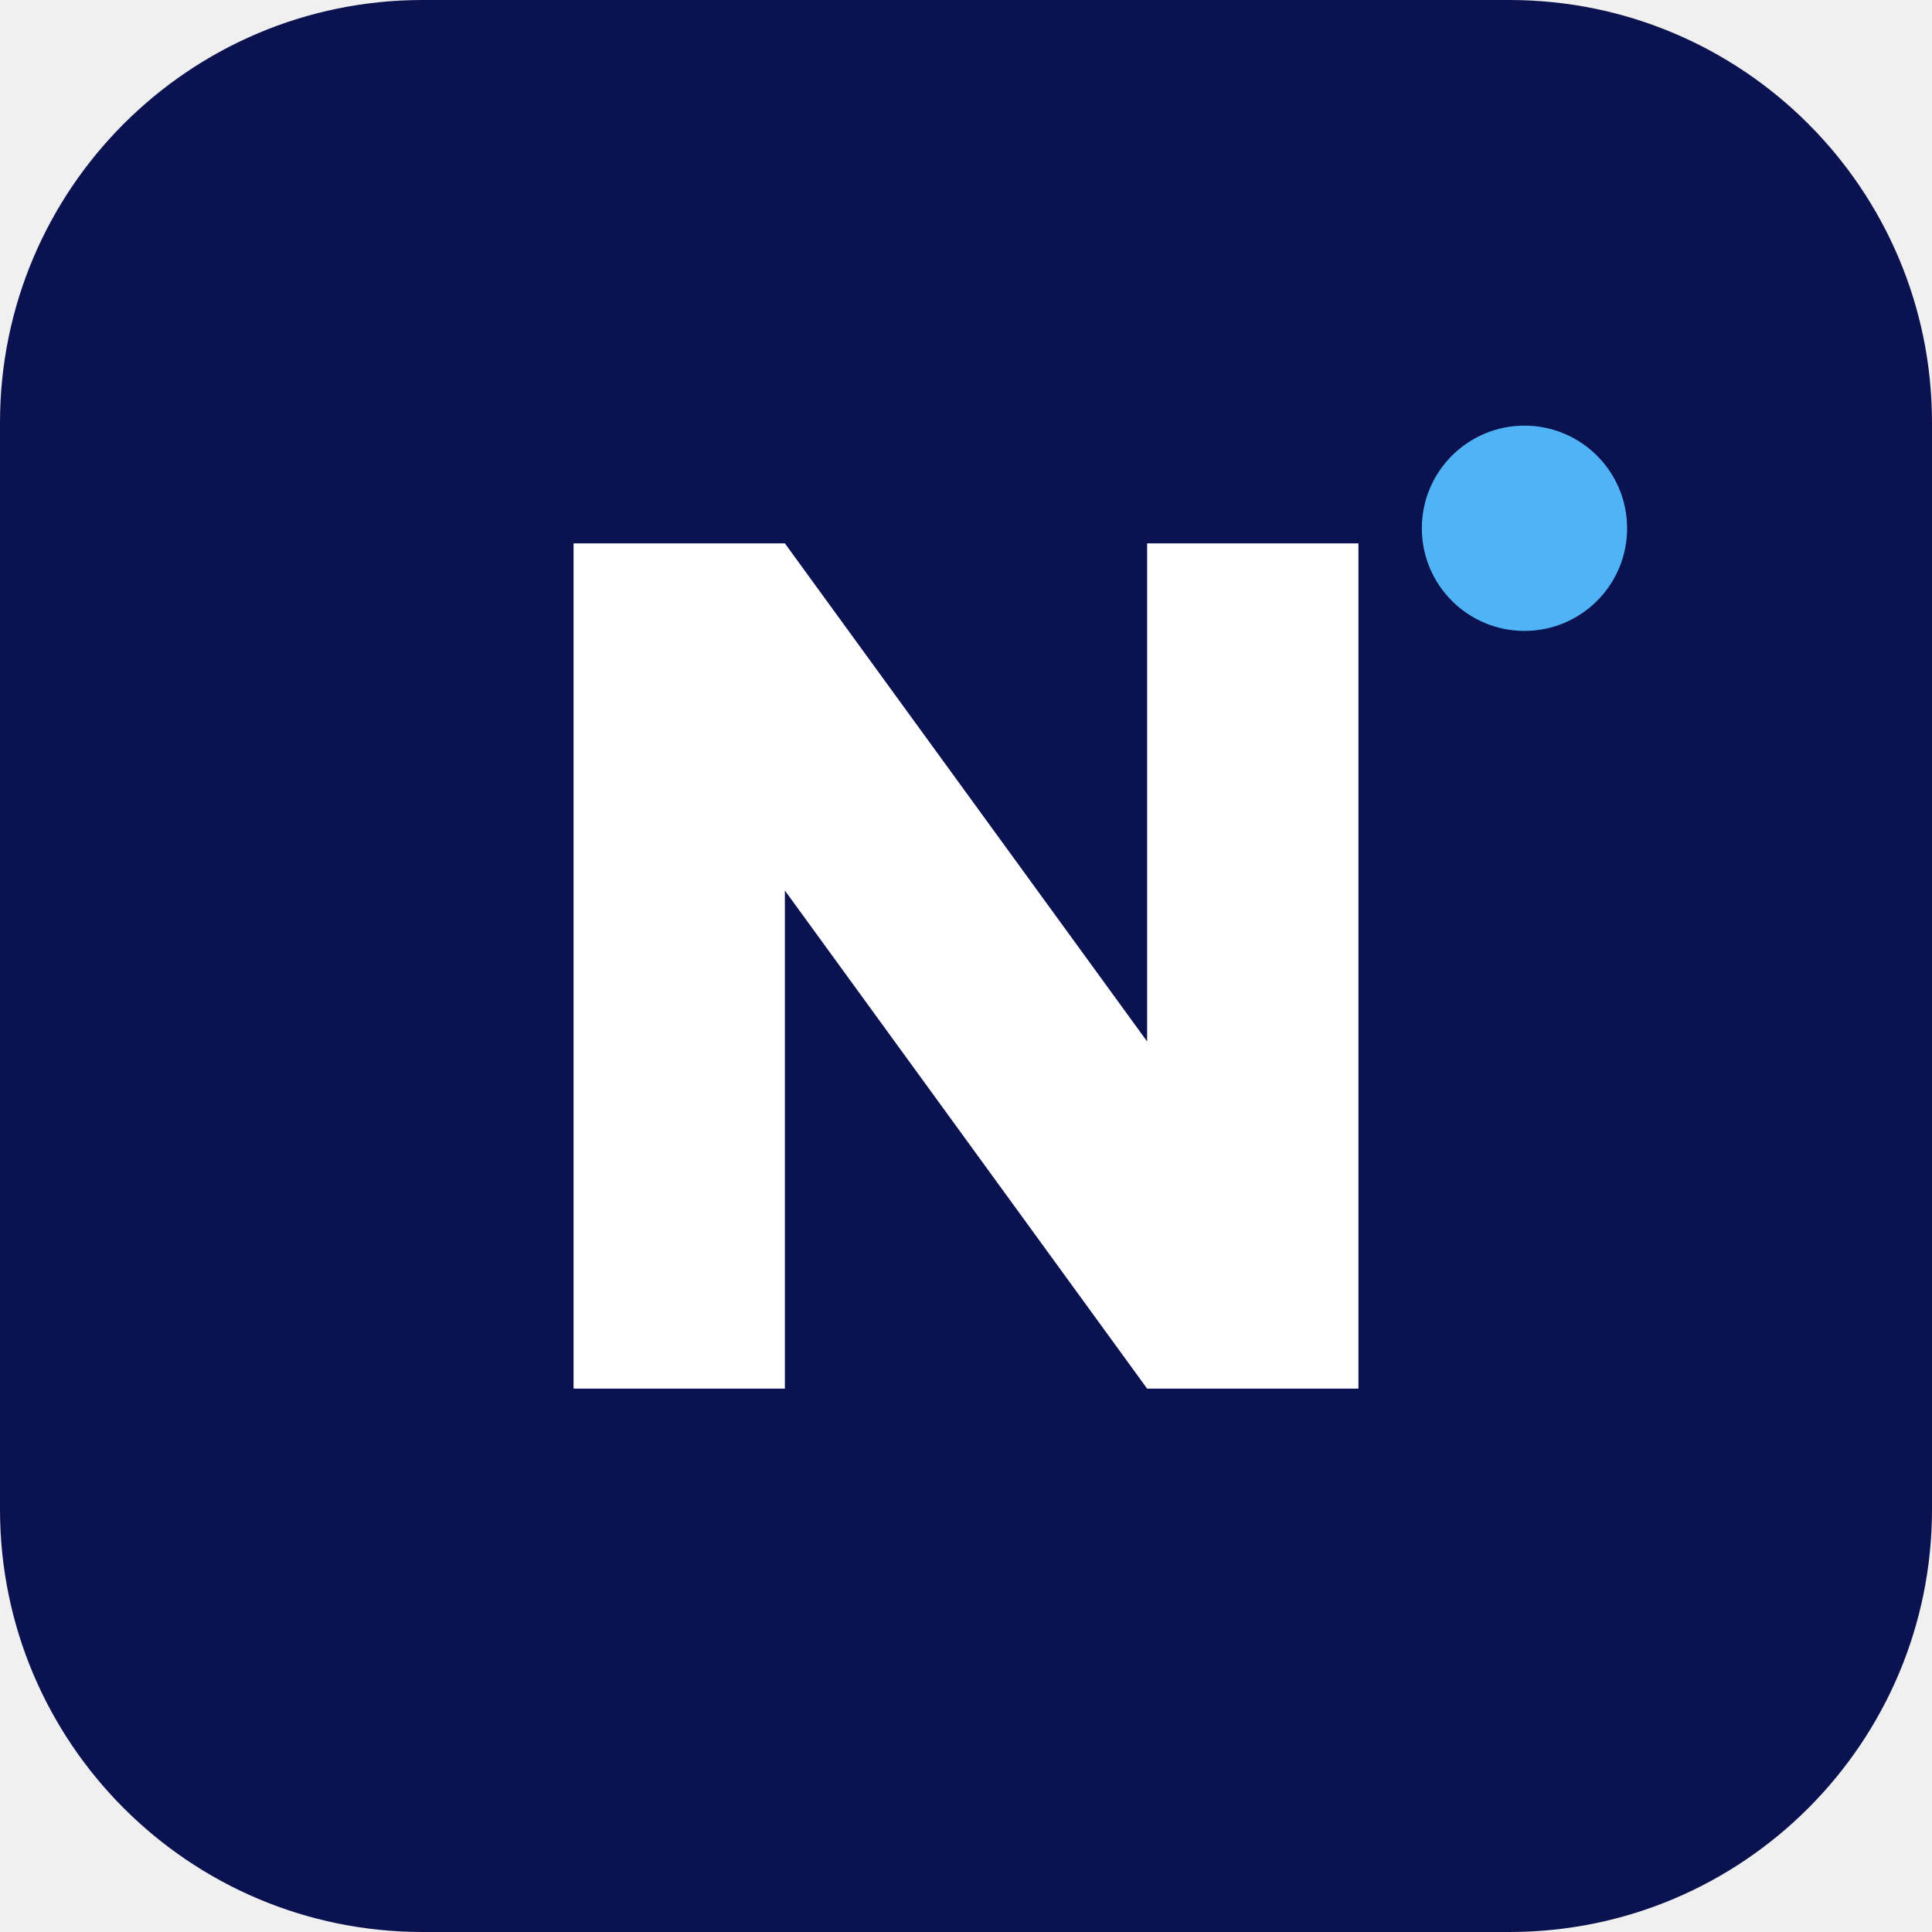
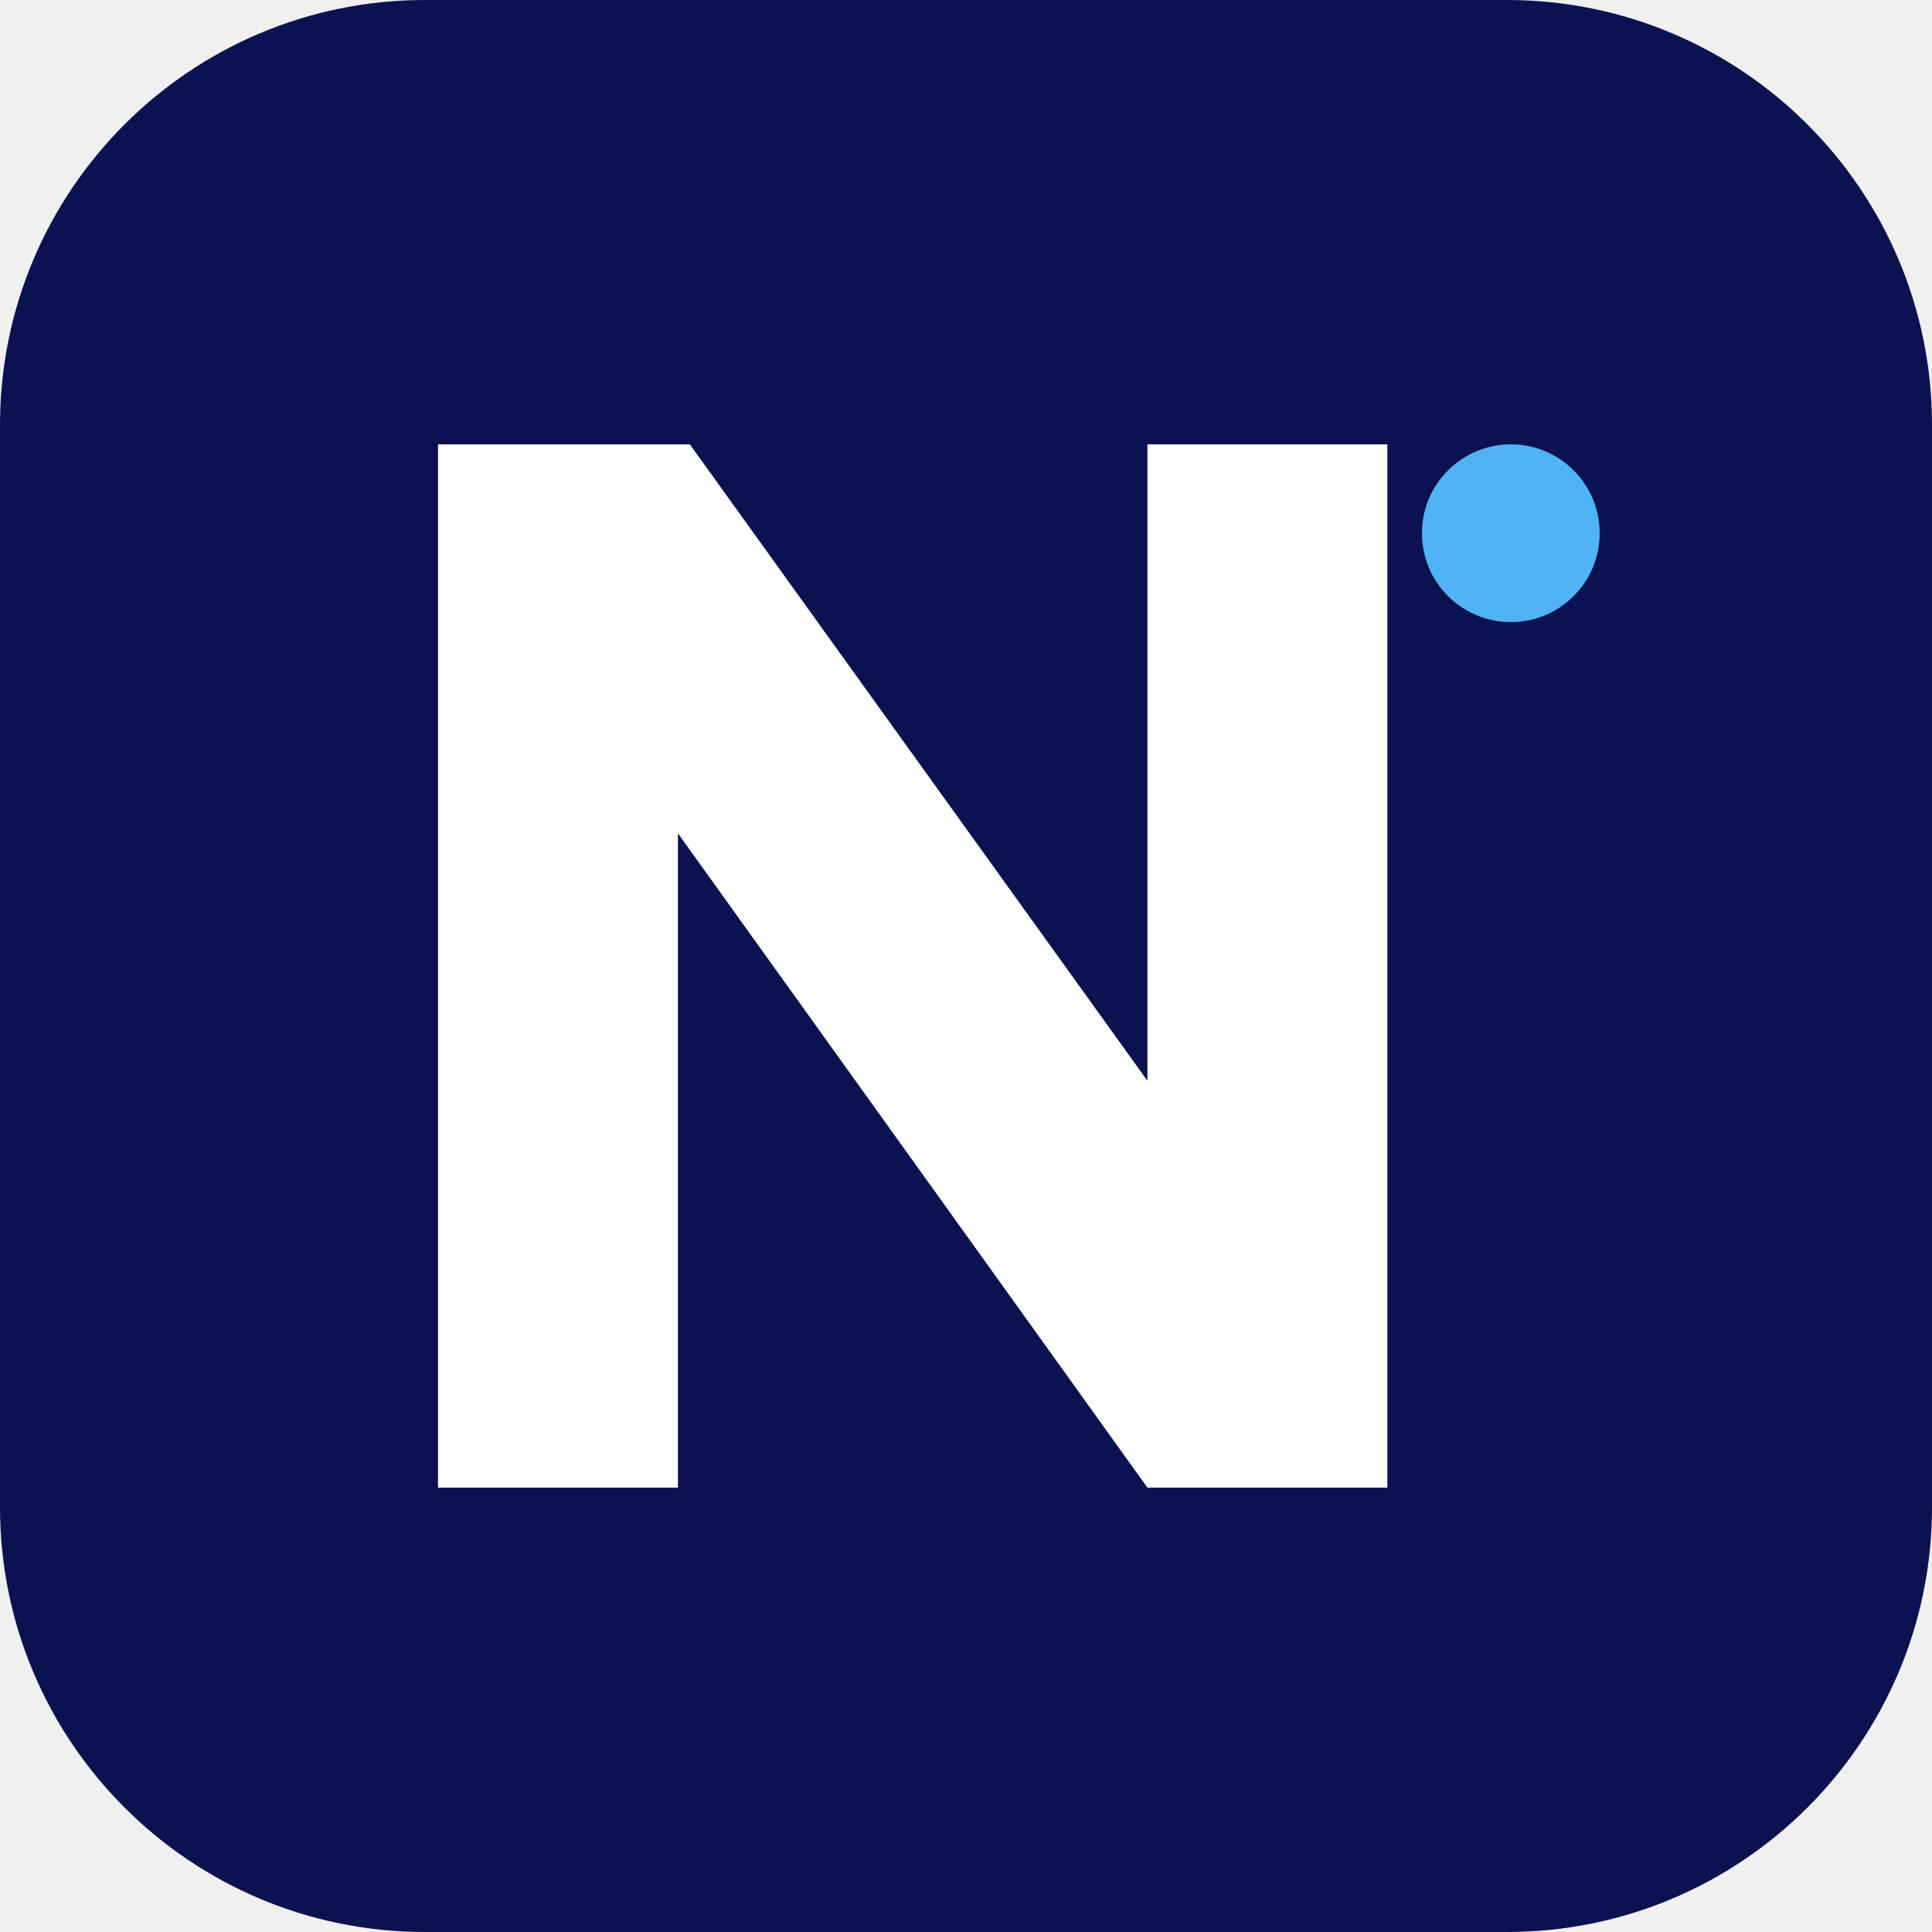
- <svg xmlns="http://www.w3.org/2000/svg" viewBox="0 0 64 64" role="img" aria-label="NuBeslist">
-   <rect width="64" height="64" rx="14" fill="#0b1250" />
-   <path d="M19 46V18h7l12 16.5V18h7v28h-7L26 29.5V46z" fill="#fff" />
-   <circle cx="50.5" cy="17.5" r="3.4" fill="#4fb3f6" />
+ <svg xmlns="http://www.w3.org/2000/svg" viewBox="0 0 1000 1000" role="img" aria-label="NuBeslist">
+   <rect width="1000" height="1000" rx="220" fill="#0b1250" />
+   <path d="M226.7 770V230h130.37L593.9 559.4V230h124.2v540H593.9L350.9 431.34V770z" fill="#fff" />
+   <circle cx="782" cy="276" r="46" fill="#4fb3f6" />
</svg>
